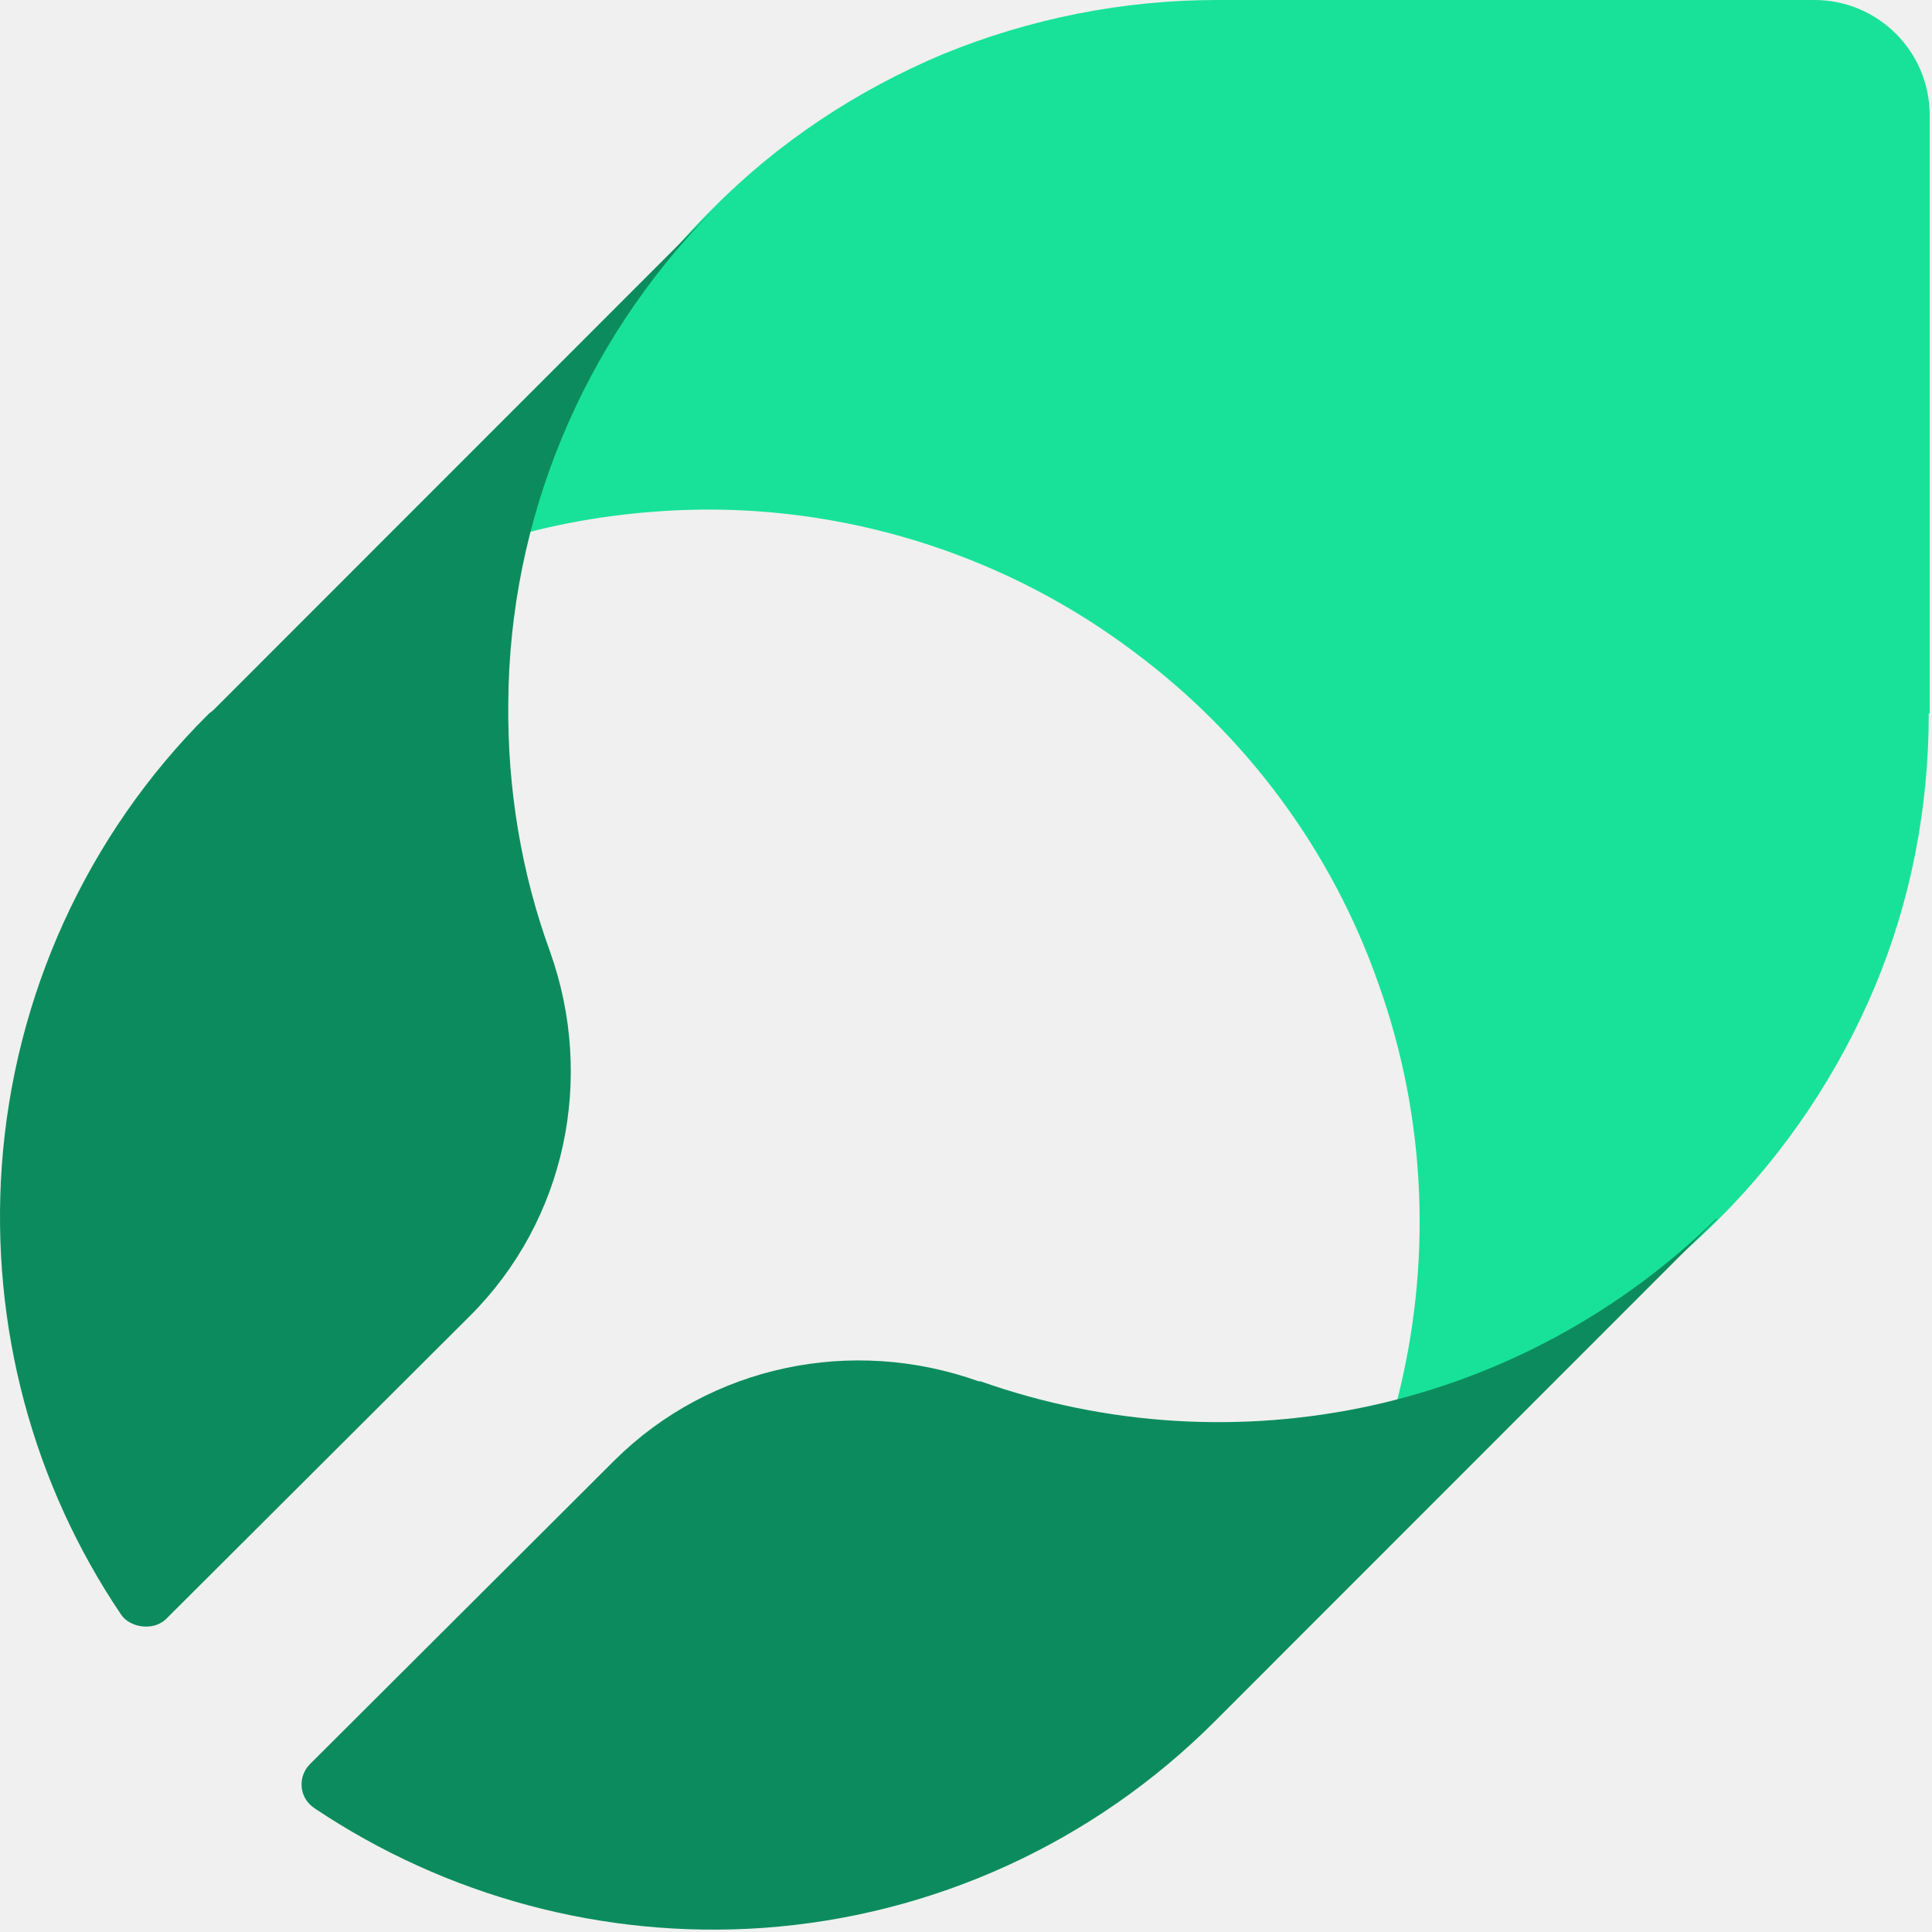
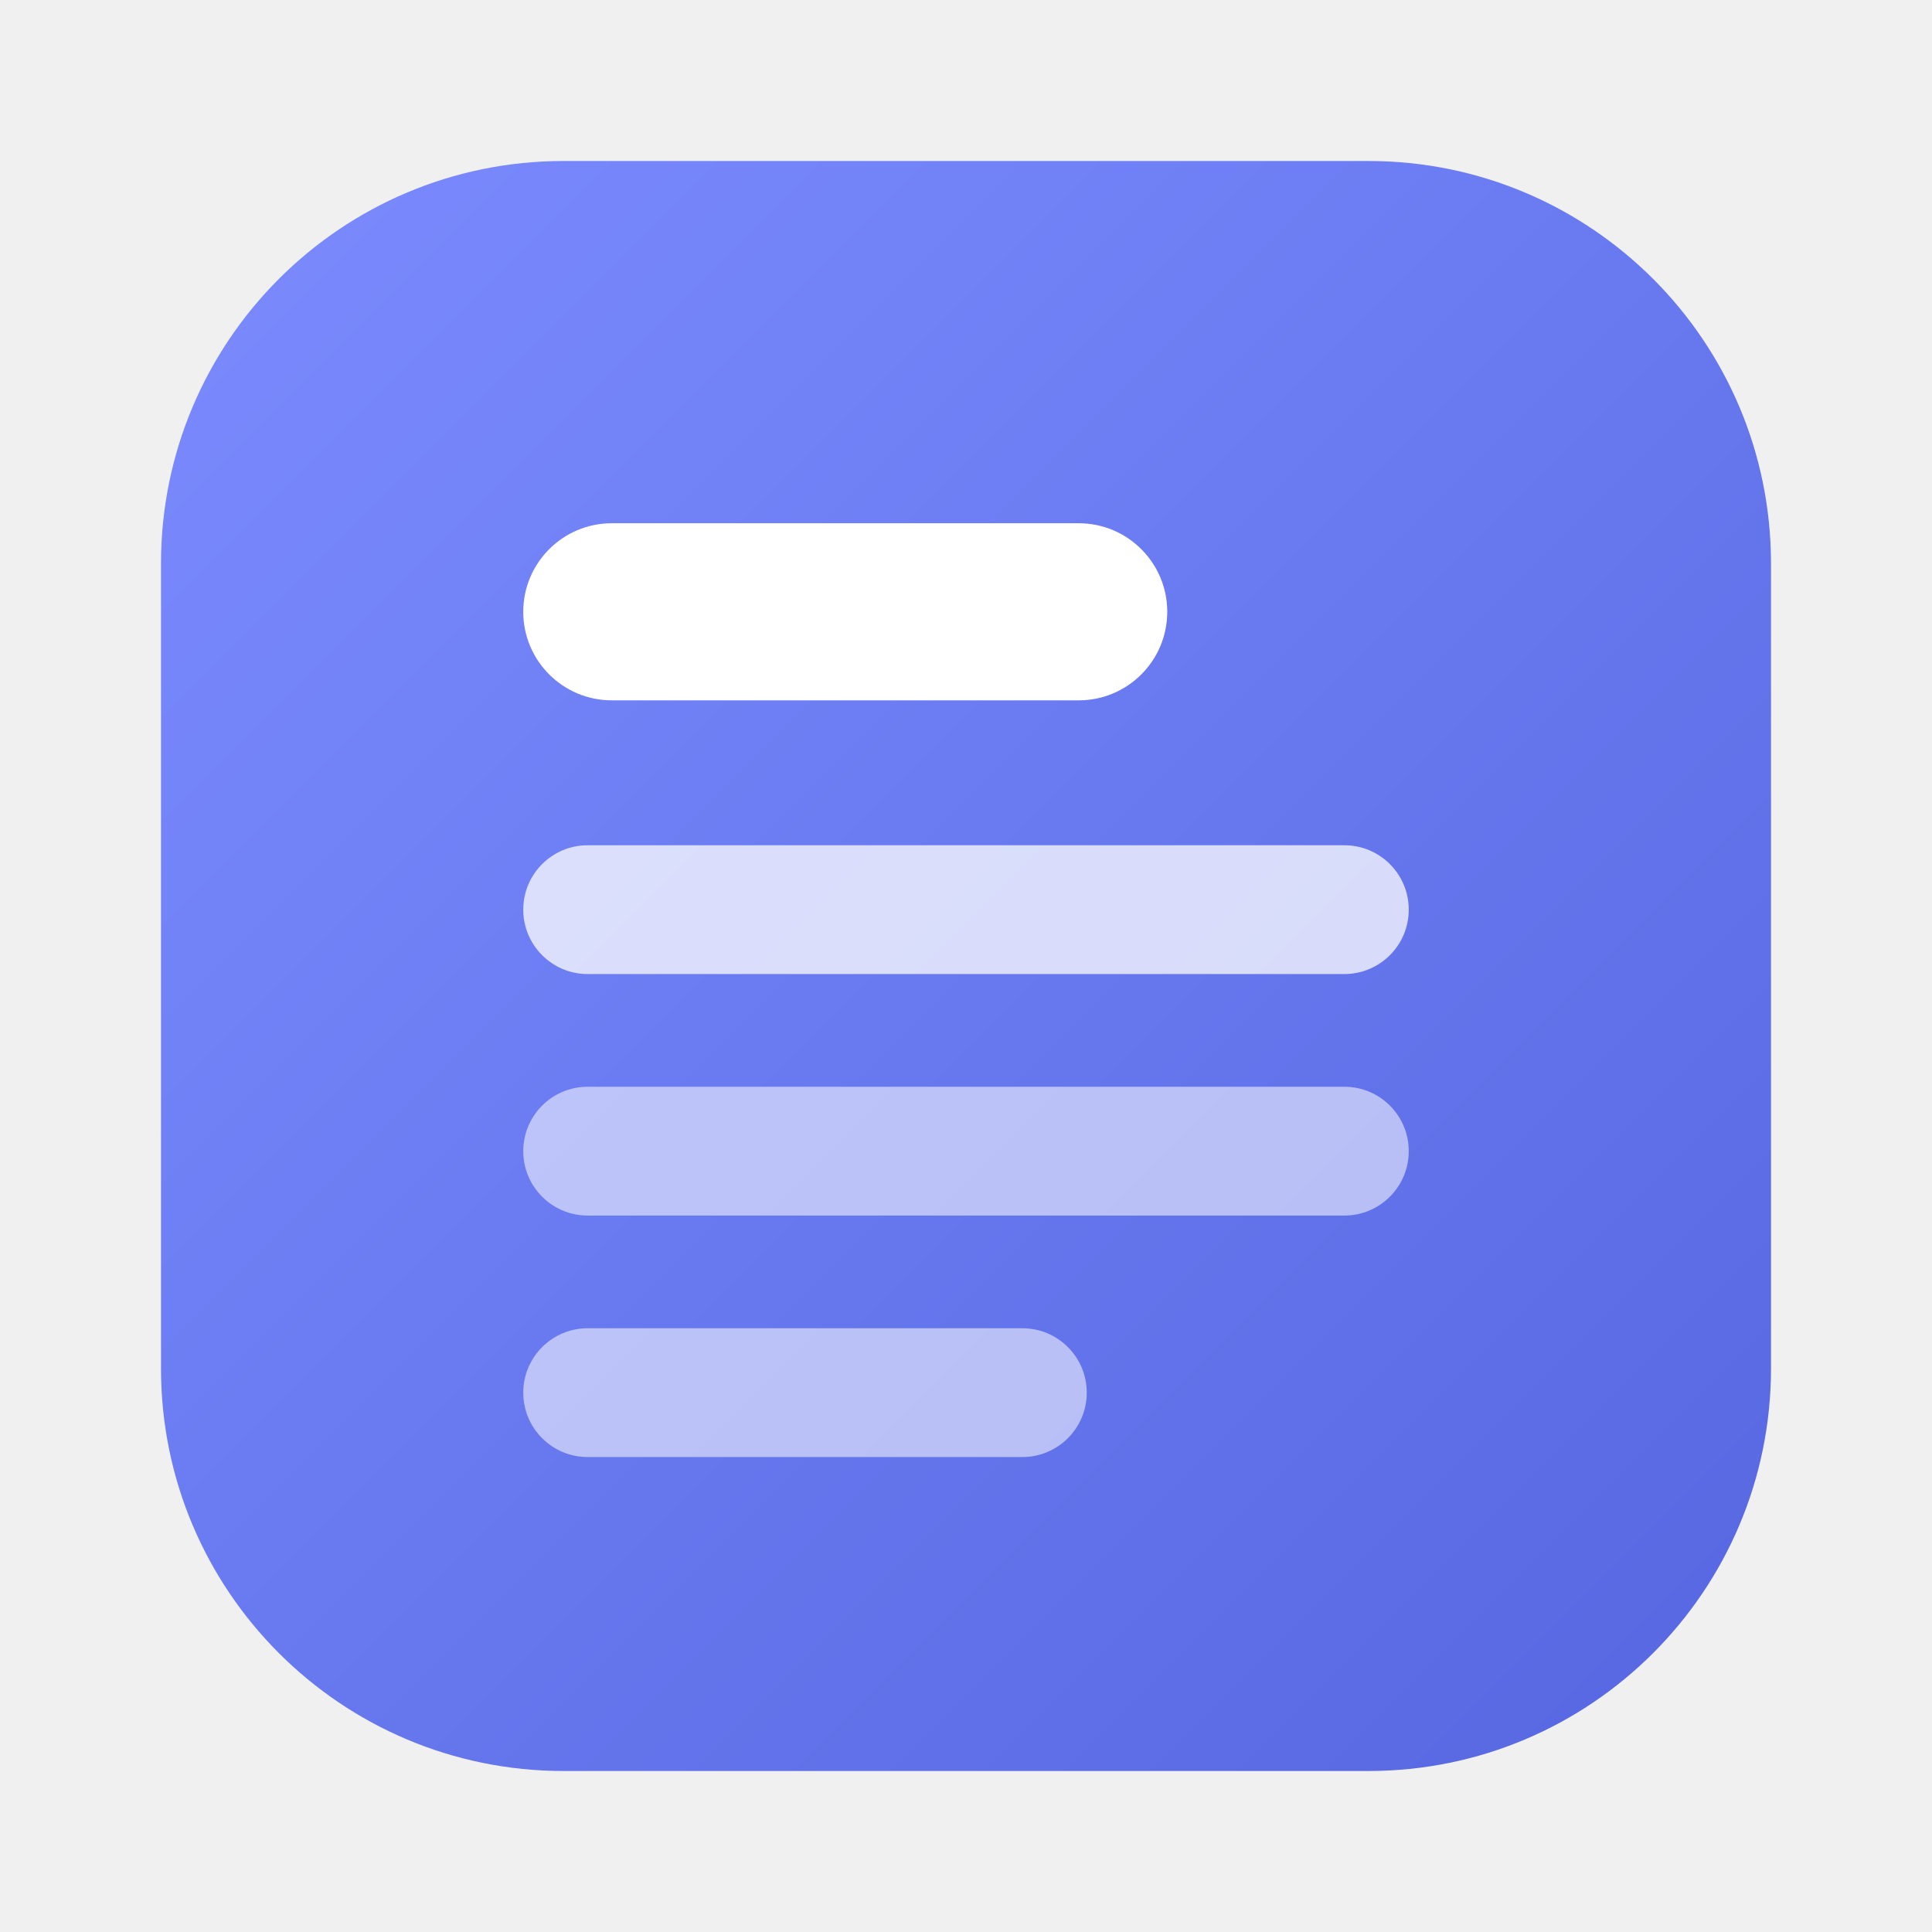
- <svg xmlns="http://www.w3.org/2000/svg" width="502" height="502" viewBox="0 0 502 502" fill="none">
-   <path d="M501.402 185.33V29.962C501.402 13.29 487.876 0 471.453 0H316.156C291.763 0 267.611 4.832 245.15 14.014C222.689 23.438 202.16 36.969 185.012 54.367L183.804 55.575C161.101 78.53 144.92 107.042 136.708 138.454C151.441 134.588 166.656 132.655 181.871 132.413C222.447 131.93 262.298 144.978 294.661 169.383C323.885 191.13 346.104 221.092 358.18 255.645C370.739 290.681 372.188 328.859 362.769 364.862C393.925 356.647 422.666 340.457 445.611 317.744L446.818 316.536C463.966 299.38 477.732 278.841 487.151 256.37C496.571 233.898 501.16 209.735 501.16 185.33H501.402Z" fill="#18E299" />
-   <path d="M132.071 182.706C132.312 135.044 151.32 89.307 184.764 55.125L55.557 184.391C55.076 184.873 54.594 185.113 54.113 185.595C22.593 216.888 3.586 258.774 0.458 303.066C-2.43 344.47 8.397 385.392 31.496 419.575C33.699 422.835 39.677 423.907 43.046 420.778L122.206 341.822C146.989 317.028 154.689 280.198 142.899 247.219C135.44 226.758 131.831 204.852 132.071 182.706Z" fill="#0C8C5E" />
-   <path d="M446.067 316.547C421.284 340.86 390.245 357.71 356.56 365.172C322.634 372.635 287.506 370.468 254.783 358.914C254.783 358.914 254.542 358.914 254.301 358.914C221.338 347.118 184.525 354.821 159.742 379.375L80.581 458.331C77.212 461.701 77.694 467.238 81.784 469.885C115.95 492.754 156.855 503.827 198.24 500.938C242.512 497.809 284.137 478.792 315.656 447.258L316.859 446.054L446.067 316.788V316.547Z" fill="#0C8C5E" />
+ <svg xmlns="http://www.w3.org/2000/svg" viewBox="0 0 24 24" aria-hidden="true">
+   <defs>
+     <linearGradient id="rl-fav-grad" x1="0" y1="0" x2="1" y2="1">
+       <stop offset="0%" stop-color="#7c8cff" />
+       <stop offset="100%" stop-color="#5566e0" />
+     </linearGradient>
+   </defs>
+   <rect x="2" y="2" width="20" height="20" rx="5" fill="url(#rl-fav-grad)" />
+   <rect x="6.5" y="6.5" width="8" height="2.2" rx="1.1" fill="#fff" />
+   <rect x="6.5" y="10.5" width="11" height="1.6" rx="0.8" fill="#fff" opacity="0.75" />
+   <rect x="6.5" y="13.5" width="11" height="1.6" rx="0.8" fill="#fff" opacity="0.55" />
+   <rect x="6.5" y="16.5" width="7" height="1.6" rx="0.8" fill="#fff" opacity="0.55" />
</svg>
